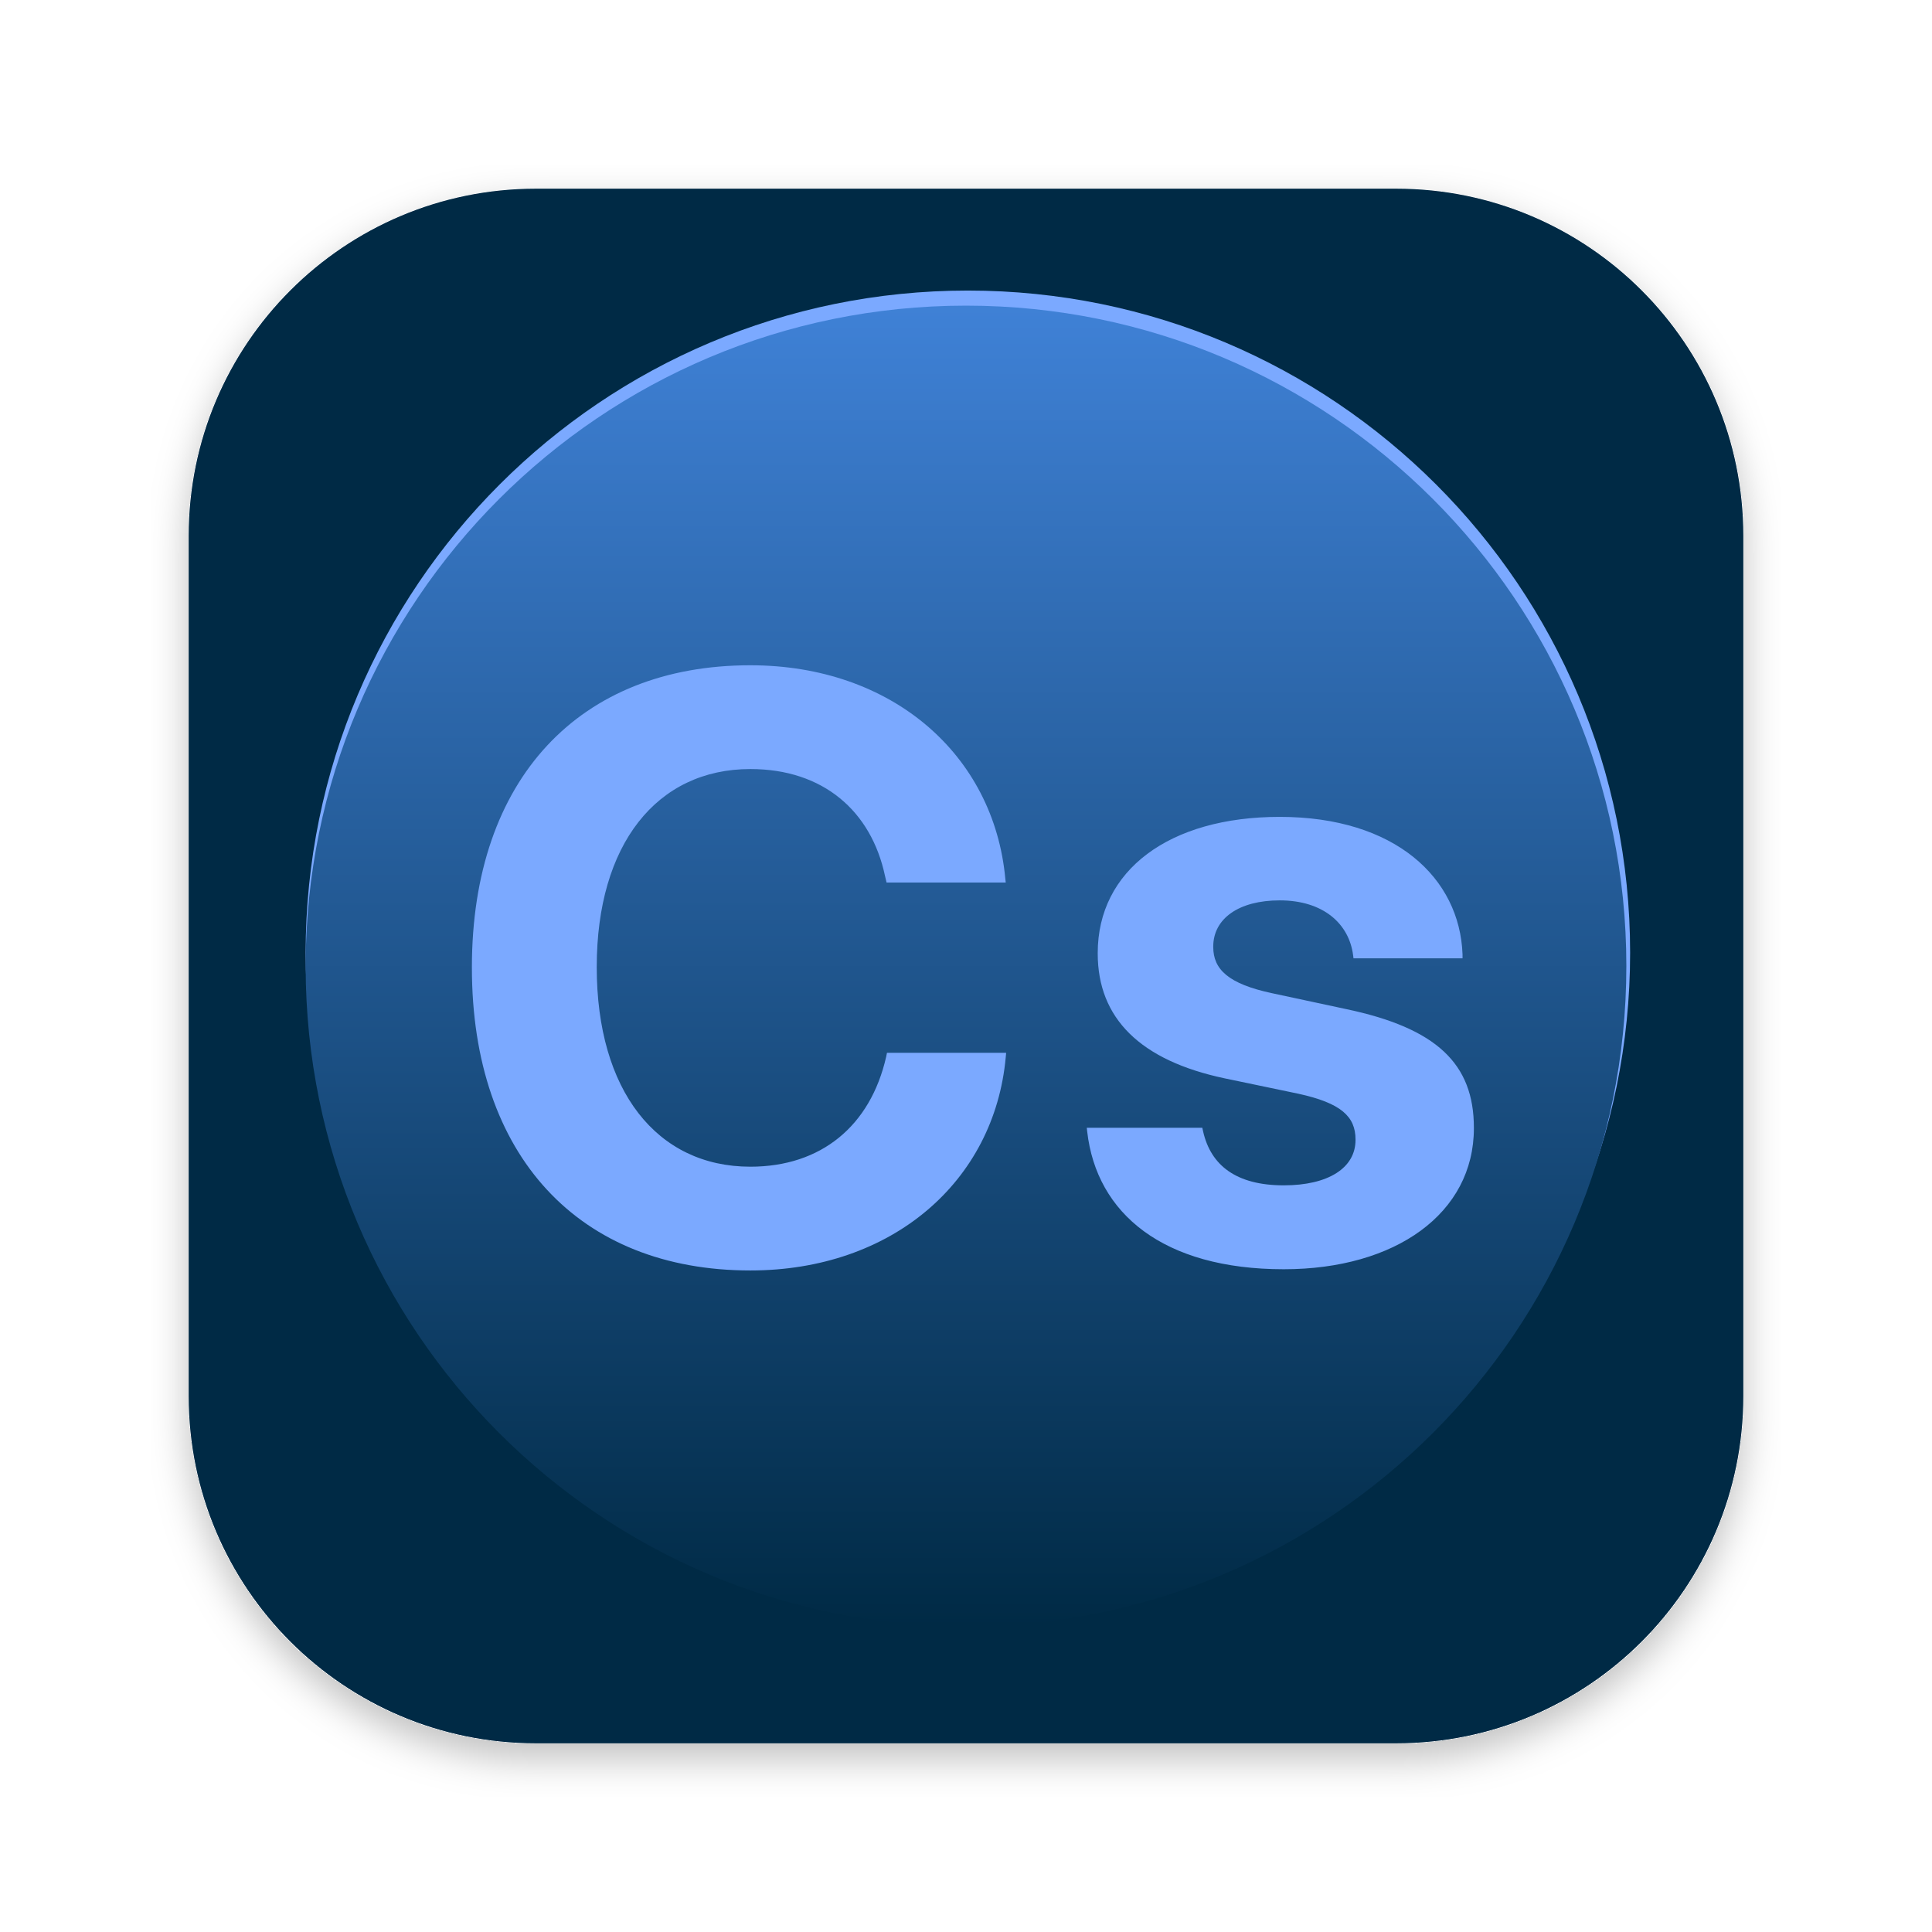
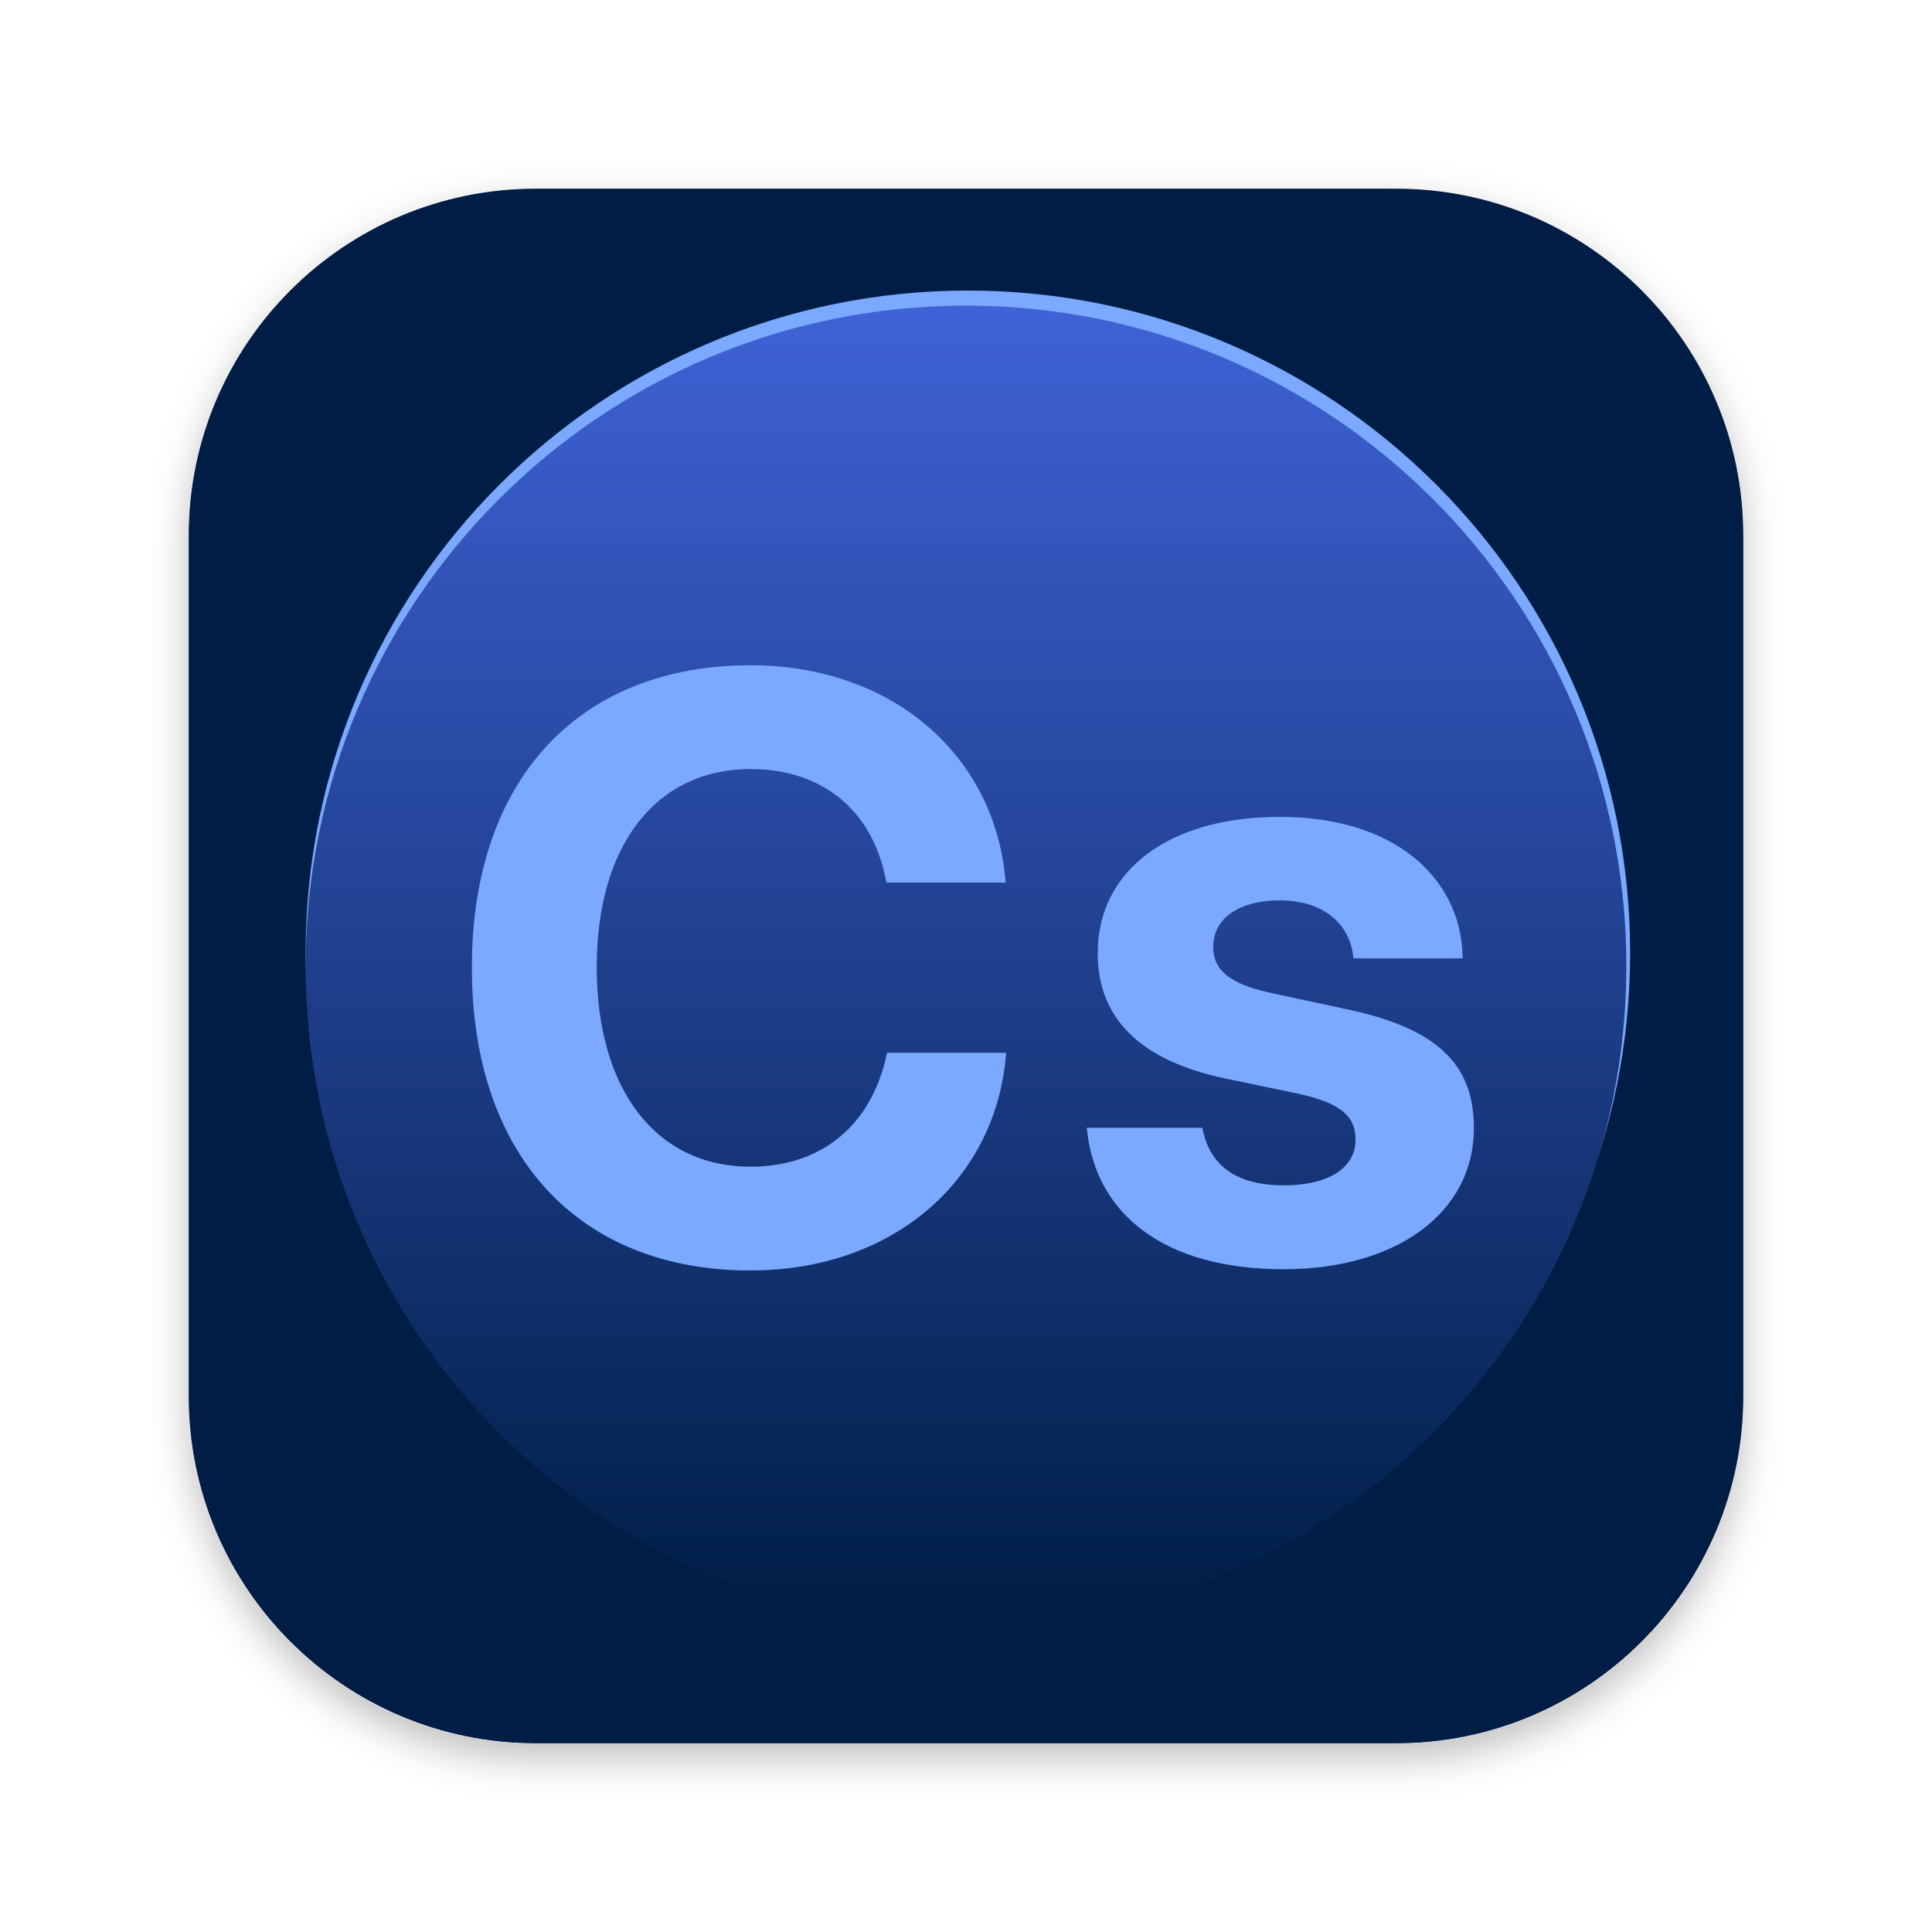
<svg xmlns="http://www.w3.org/2000/svg" width="512" height="512" viewBox="0 0 512 512" fill="none">
-   <g filter="url(#filter0_d_28627_18)">
-     <rect x="50" y="50" width="412" height="412" rx="92" fill="#002A45" />
+   <g filter="url(#filter0_d_28635_116)">
+     <rect x="50" y="50" width="412" height="412" rx="92" fill="#001D45" />
  </g>
  <circle cx="256.5" cy="252.5" r="175.5" fill="#7BA9FF" />
-   <circle cx="256" cy="256" r="175" fill="url(#paint0_linear_28627_18)" />
+   <circle cx="256" cy="256" r="175" fill="url(#paint0_linear_28635_116)" />
  <path d="M198.855 336.686C153.523 336.686 125.057 306.393 125.057 256.441V256.334C125.057 206.383 153.631 176.305 198.855 176.305C236.453 176.305 263.416 200.045 266.424 232.916L266.531 233.883H234.949L234.52 232.057C230.867 214.977 218.191 203.805 198.855 203.805C174.041 203.805 158.143 223.785 158.143 256.227V256.334C158.143 288.99 174.041 309.186 198.855 309.186C217.547 309.186 230.652 298.443 234.842 280.074L235.057 279H266.639L266.531 280.182C263.523 313.16 236.346 336.686 198.855 336.686ZM340.214 336.363C308.31 336.363 290.585 321.646 288.114 299.84L288.007 298.873H318.622L318.837 299.84C320.878 308.863 327.646 314.127 340.214 314.127C352.03 314.127 359.228 309.508 359.228 302.096V301.988C359.228 295.865 355.361 292.32 344.081 289.85L324.53 285.768C302.187 281.041 290.907 269.869 290.907 252.682V252.574C290.907 230.66 309.814 216.48 339.14 216.48C369.755 216.48 386.835 232.701 387.587 252.896V253.971H358.691L358.583 253.111C357.509 244.84 350.741 238.609 339.14 238.609C328.29 238.609 321.523 243.443 321.523 250.855V250.963C321.523 256.871 325.497 260.738 337.099 263.209L356.65 267.398C380.712 272.447 390.595 281.9 390.595 298.873V298.98C390.595 321.539 369.863 336.363 340.214 336.363Z" fill="#7BA9FF" />
  <defs>
-     <filter id="filter0_d_28627_18" x="40" y="44" width="432" height="432" filterUnits="userSpaceOnUse" color-interpolation-filters="sRGB">
+     <filter id="filter0_d_28635_116" x="40" y="44" width="432" height="432" filterUnits="userSpaceOnUse" color-interpolation-filters="sRGB">
      <feFlood flood-opacity="0" result="BackgroundImageFix" />
      <feColorMatrix in="SourceAlpha" type="matrix" values="0 0 0 0 0 0 0 0 0 0 0 0 0 0 0 0 0 0 127 0" result="hardAlpha" />
      <feOffset dy="4" />
      <feGaussianBlur stdDeviation="5" />
      <feComposite in2="hardAlpha" operator="out" />
      <feColorMatrix type="matrix" values="0 0 0 0 0 0 0 0 0 0 0 0 0 0 0 0 0 0 0.25 0" />
-       <feBlend mode="normal" in2="BackgroundImageFix" result="effect1_dropShadow_28627_18" />
-       <feBlend mode="normal" in="SourceGraphic" in2="effect1_dropShadow_28627_18" result="shape" />
+       <feBlend mode="normal" in2="BackgroundImageFix" result="effect1_dropShadow_28635_116" />
+       <feBlend mode="normal" in="SourceGraphic" in2="effect1_dropShadow_28635_116" result="shape" />
    </filter>
-     <linearGradient id="paint0_linear_28627_18" x1="256" y1="81" x2="256" y2="431" gradientUnits="userSpaceOnUse">
-       <stop stop-color="#3F81D6" />
-       <stop offset="1" stop-color="#002A45" />
+     <linearGradient id="paint0_linear_28635_116" x1="256" y1="81" x2="256" y2="431" gradientUnits="userSpaceOnUse">
+       <stop stop-color="#3F62D6" />
+       <stop offset="1" stop-color="#001D45" />
    </linearGradient>
  </defs>
</svg>
